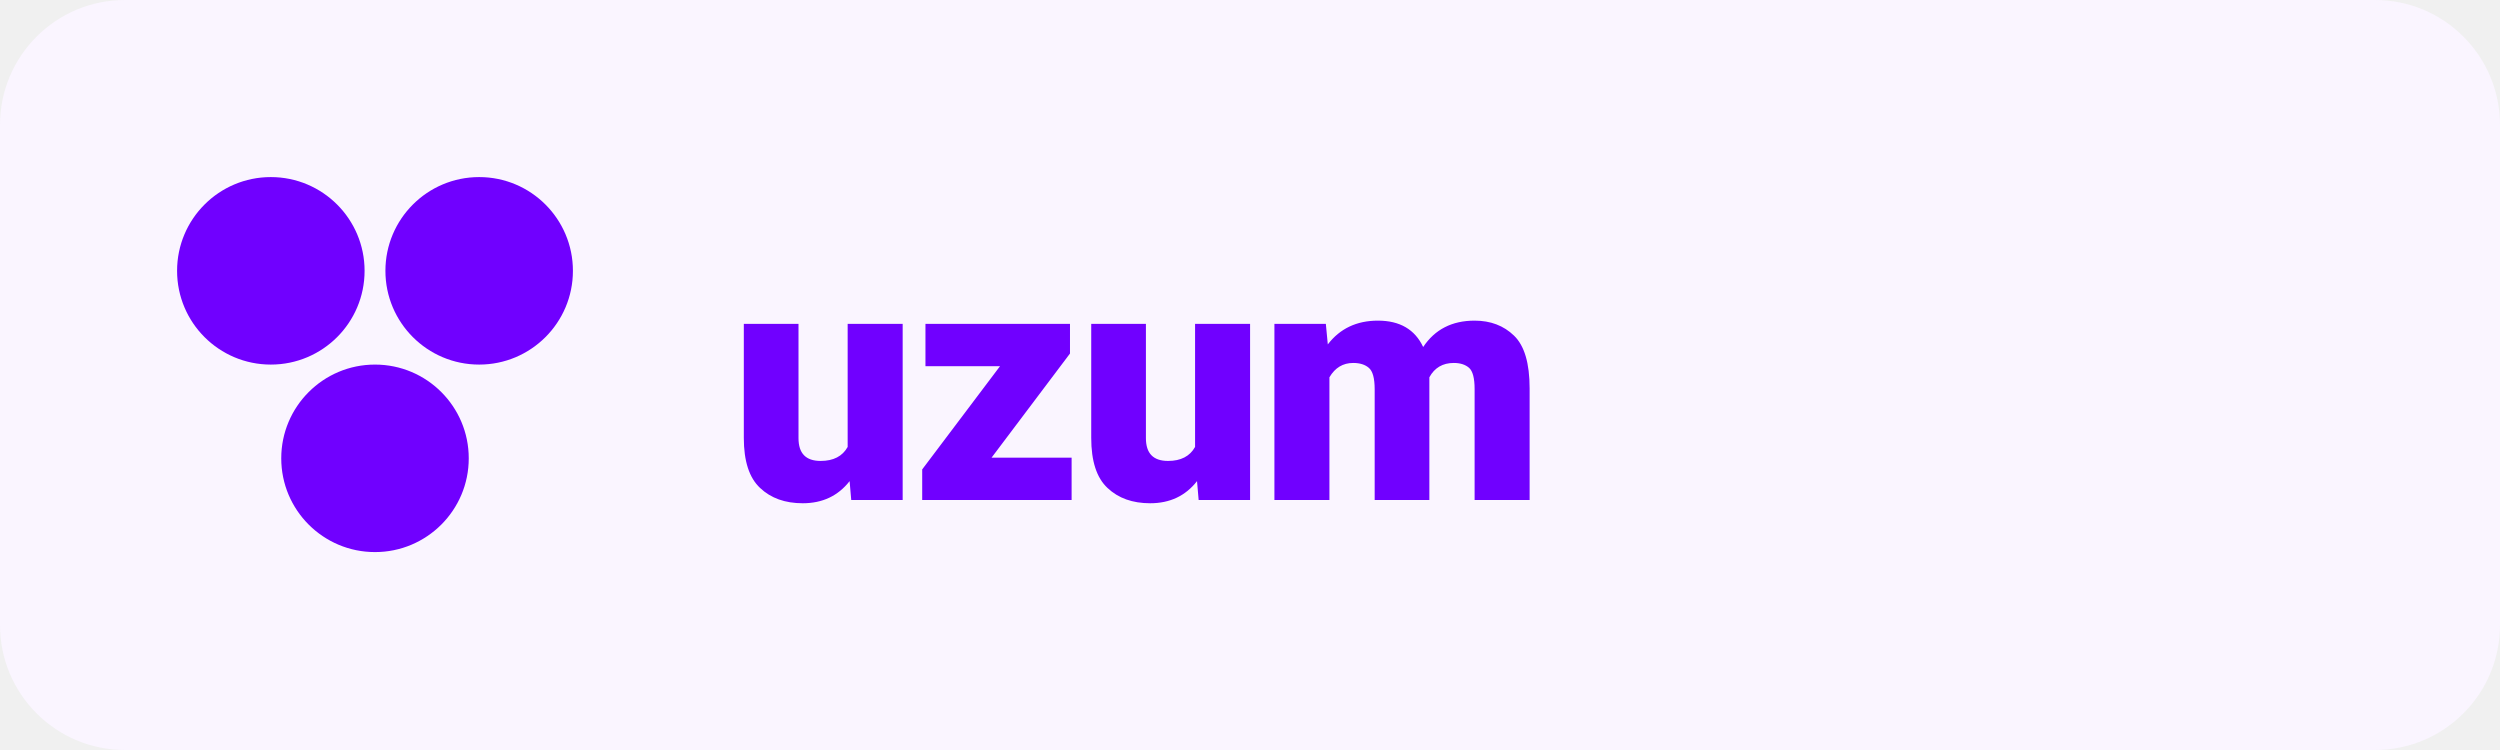
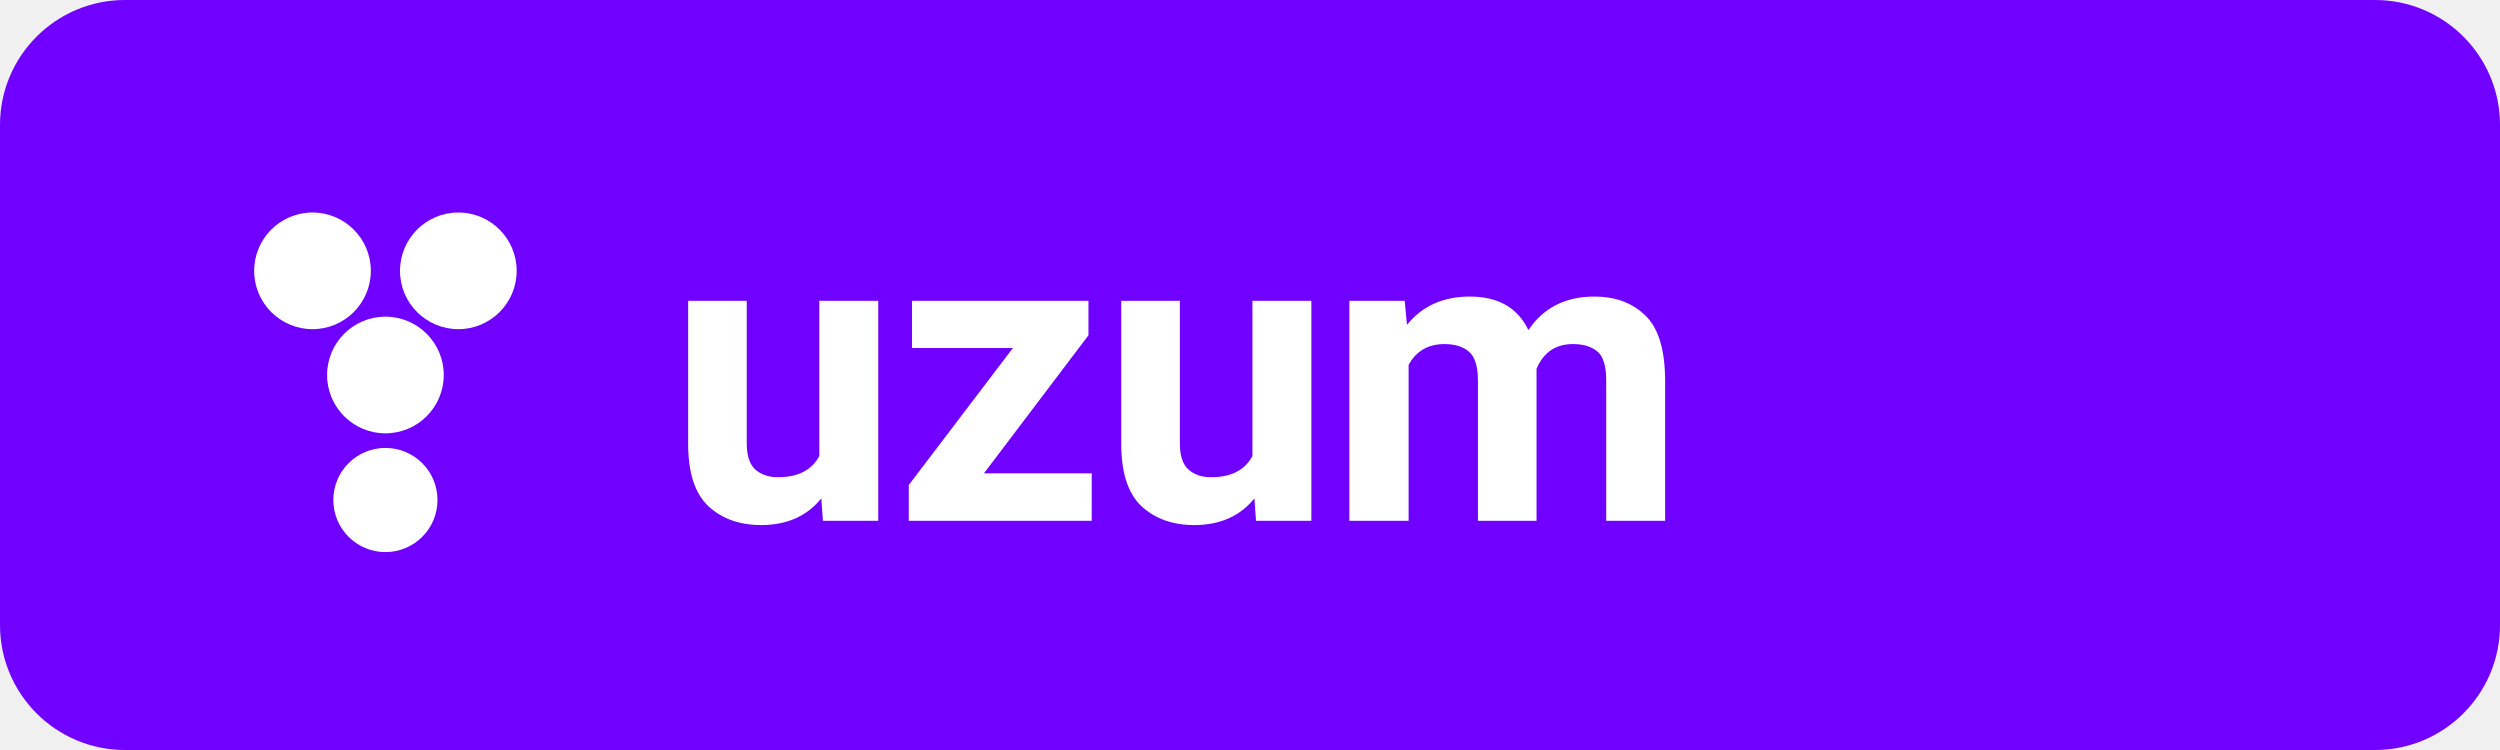
- <svg xmlns="http://www.w3.org/2000/svg" width="120" height="36" viewBox="0 0 120 36" fill="none">
-   <rect width="120" height="36" rx="6" fill="#FAF5FF" />
-   <circle cx="13" cy="13" r="4.5" fill="#7000FF" />
-   <circle cx="23" cy="13" r="4.5" fill="#7000FF" />
-   <circle cx="18" cy="22" r="4.5" fill="#7000FF" />
-   <text x="35" y="24" font-family="'Segoe UI', -apple-system, Roboto, sans-serif" font-size="16" font-weight="900" fill="#7000FF" letter-spacing="-0.3">uzum</text>
+ <svg xmlns="http://www.w3.org/2000/svg" viewBox="0 0 120 36" width="120" height="36">
+   <defs>
+     <style>
+       .uzum-bg { fill: #7000ff; rx: 6px; }
+       .uzum-text { fill: #ffffff; font-family: -apple-system, BlinkMacSystemFont, "Segoe UI", Roboto, sans-serif; font-weight: 700; font-size: 20px; }
+       .uzum-dot { fill: #ffffff; }
+     </style>
+   </defs>
+   <rect width="120" height="36" rx="6" class="uzum-bg" />
+   <circle cx="15" cy="13" r="2.8" class="uzum-dot" />
+   <circle cx="22" cy="13" r="2.8" class="uzum-dot" />
+   <circle cx="18.5" cy="18" r="2.8" class="uzum-dot" />
+   <circle cx="18.5" cy="24" r="2.5" class="uzum-dot" />
+   <text x="32" y="25" class="uzum-text" letter-spacing="-0.3">uzum</text>
</svg>
